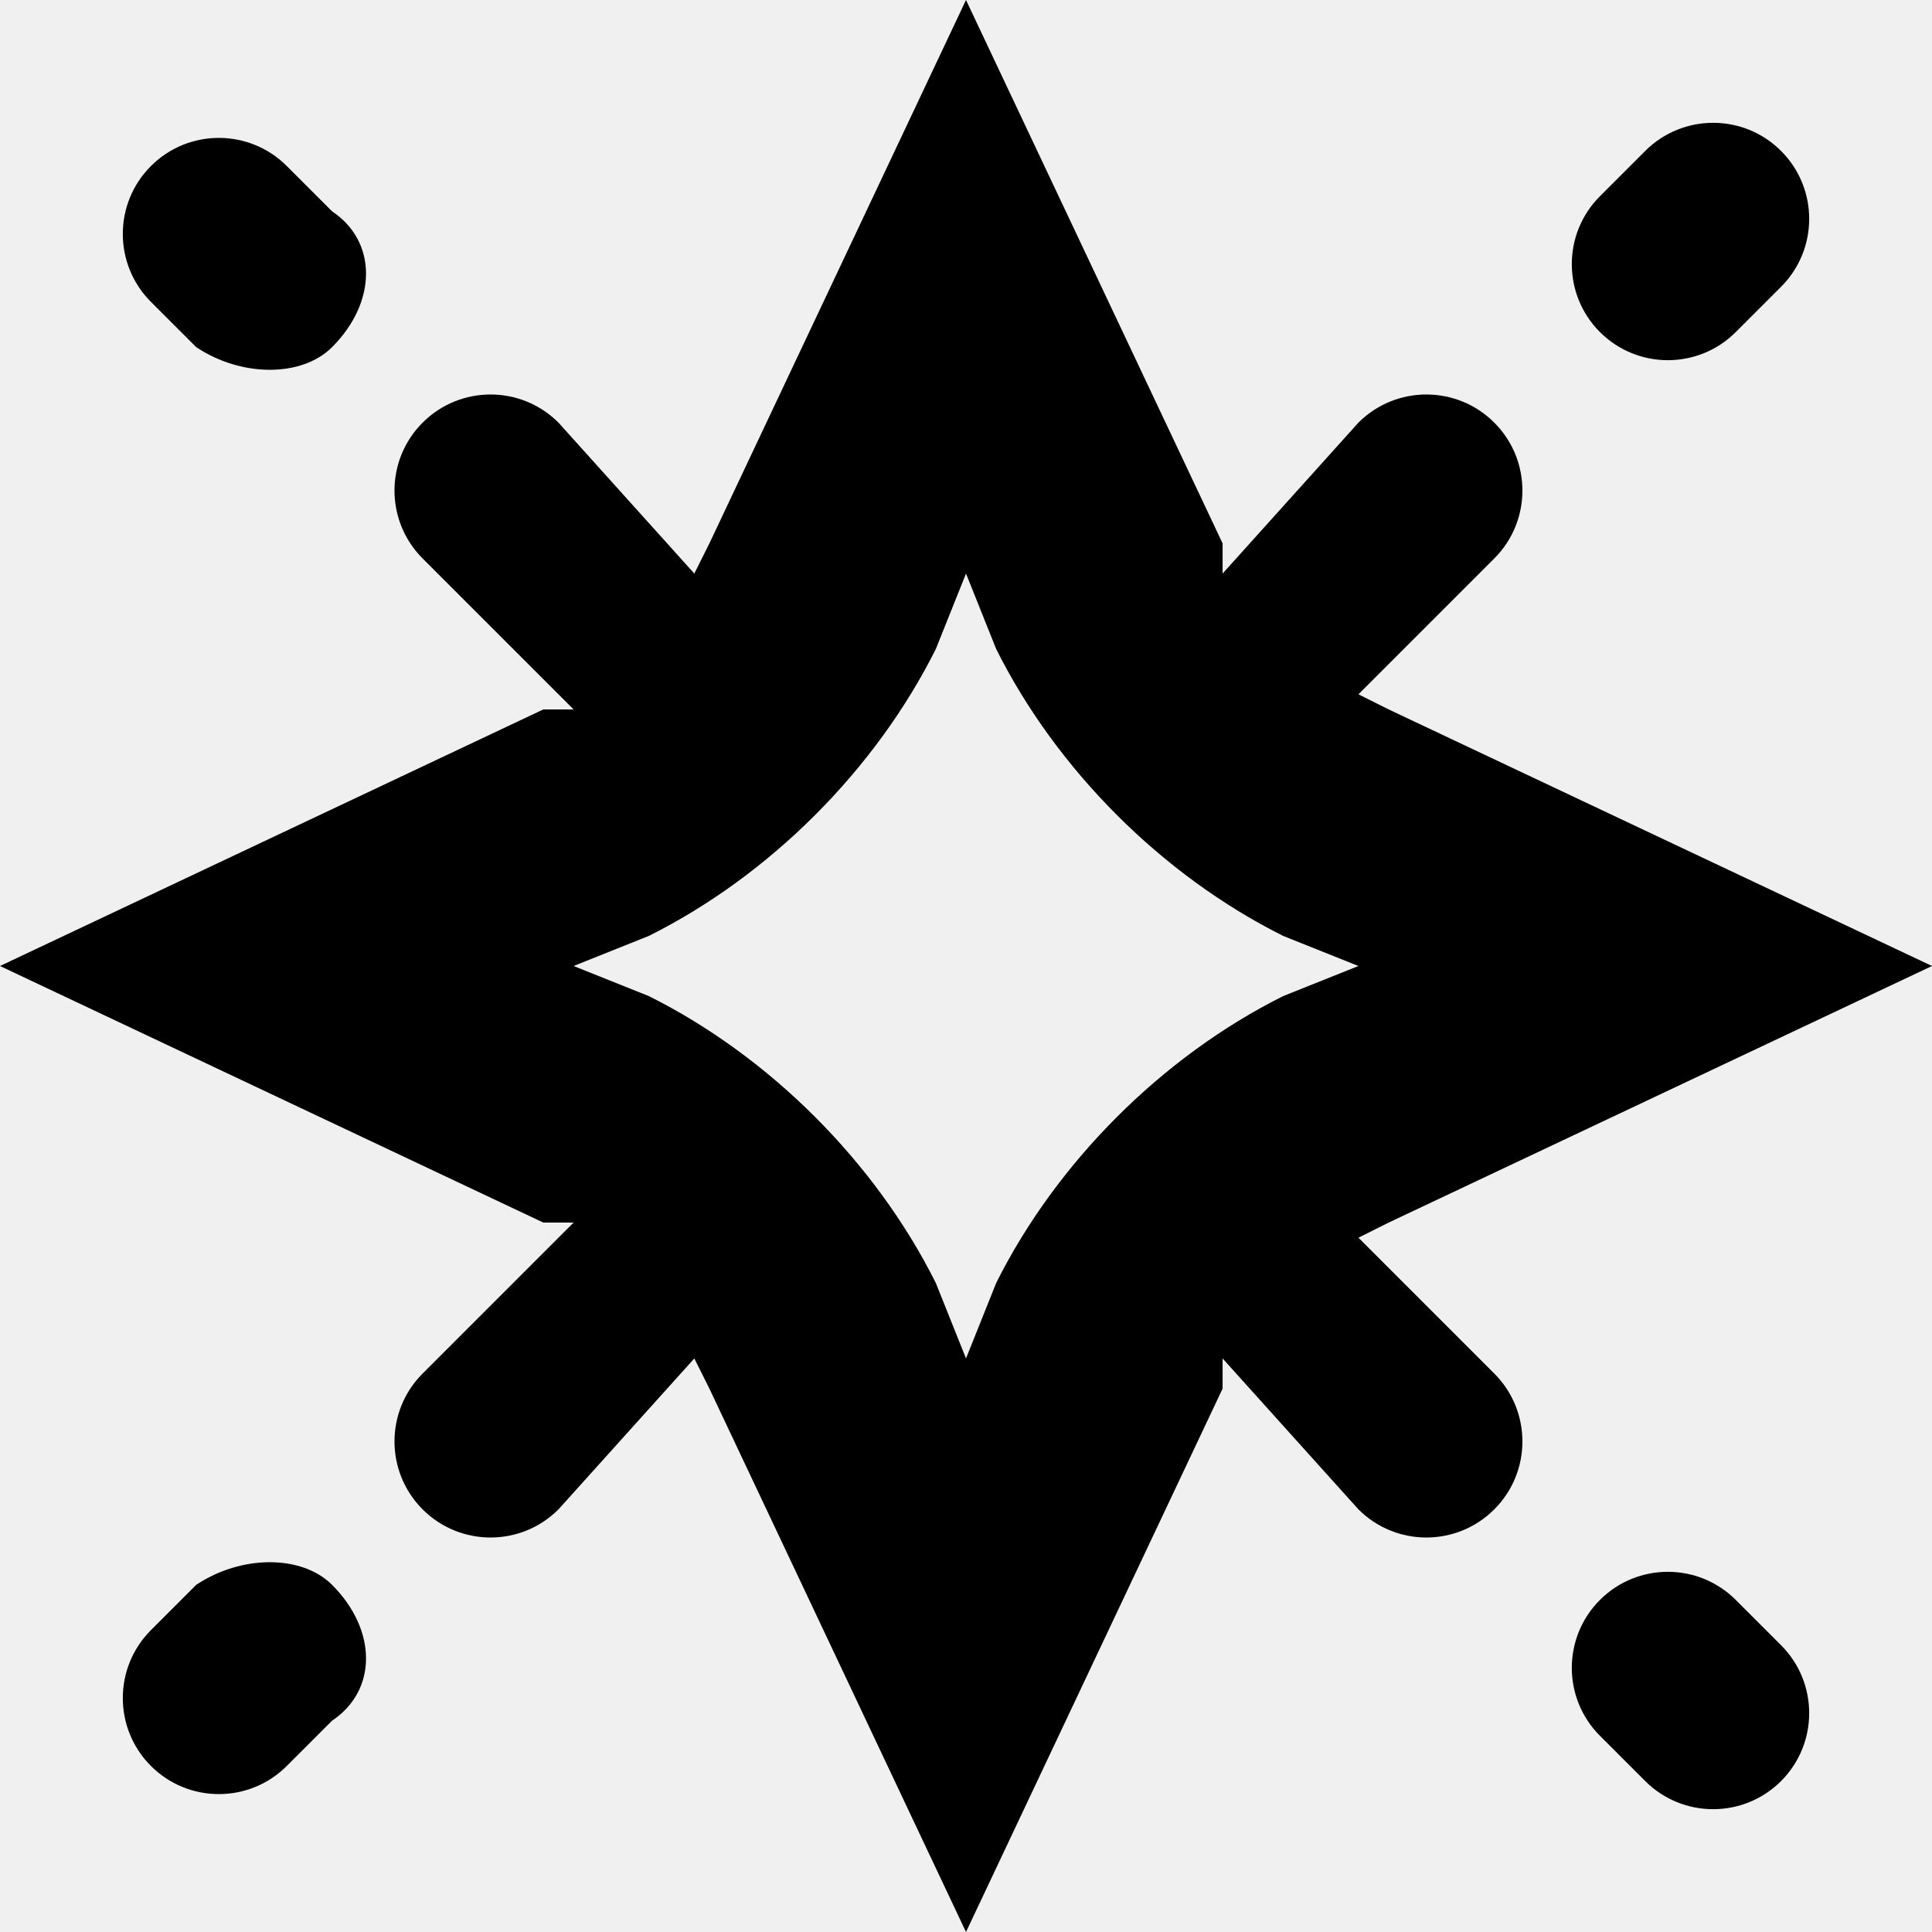
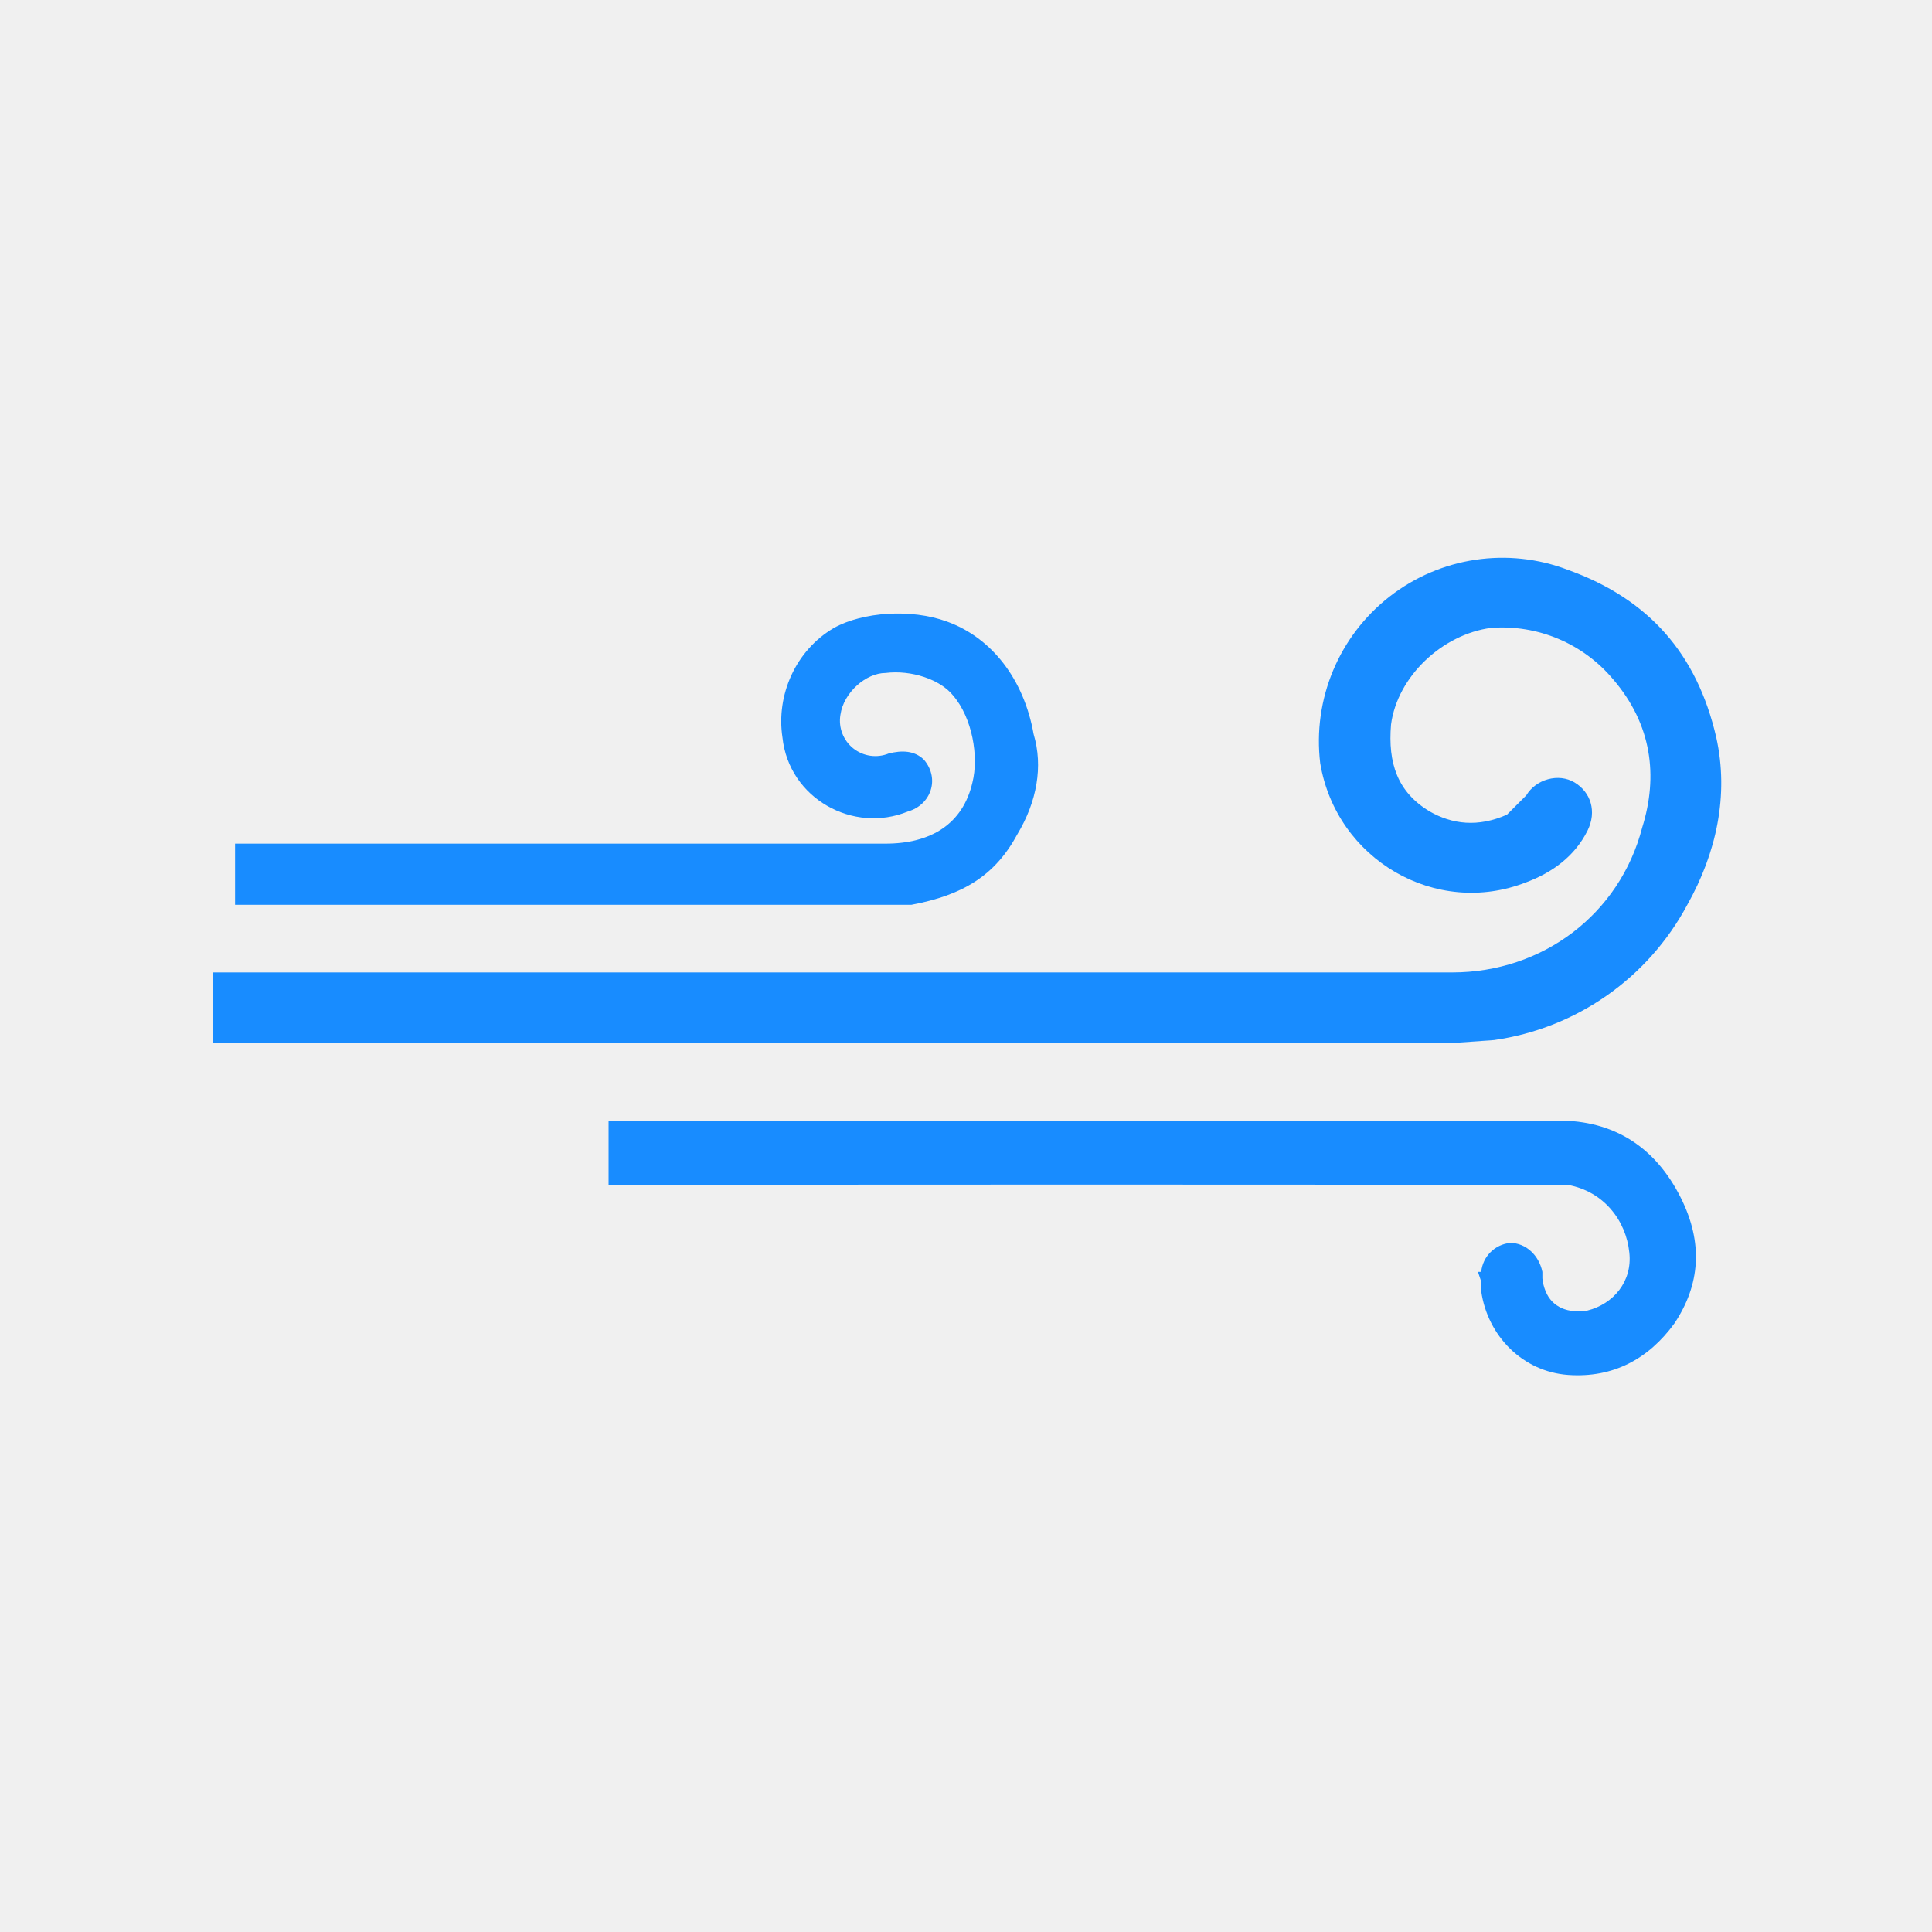
- <svg xmlns="http://www.w3.org/2000/svg" viewBox="0 0 128 128">
-   <path fill-rule="evenodd" d="M81 36 64 0 47 36l-1 2-9-10a6 6 0 0 0-9 9l10 10h-2L0 64l36 17h2L28 91a6 6 0 1 0 9 9l9-10 1 2 17 36 17-36v-2l9 10a6 6 0 1 0 9-9l-9-9 2-1 36-17-36-17-2-1 9-9a6 6 0 1 0-9-9l-9 10v-2Zm-17 2-2 5c-4 8-11 15-19 19l-5 2 5 2c8 4 15 11 19 19l2 5 2-5c4-8 11-15 19-19l5-2-5-2c-8-4-15-11-19-19l-2-5Z" clip-rule="evenodd" />
-   <path d="M118 19a6 6 0 0 0-9-9l-3 3a6 6 0 1 0 9 9l3-3Zm-96 4c-2 2-6 2-9 0l-3-3a6 6 0 1 1 9-9l3 3c3 2 3 6 0 9Zm0 82c-2-2-6-2-9 0l-3 3a6 6 0 1 0 9 9l3-3c3-2 3-6 0-9Zm96 4a6 6 0 0 1-9 9l-3-3a6 6 0 1 1 9-9l3 3Z" />
-   <style>path{fill:#000}@media (prefers-color-scheme:dark){path{fill:#fff}}</style>
+ <svg xmlns="http://www.w3.org/2000/svg" width="600" height="600">
+   <g fill="#188cff">
+     <path d="M66 324v-22h385c28 0 52-18 59-45 5-16 3-32-9-46a45 45 0 0 0-38-16c-15 2-29 15-31 30-1 12 2 21 12 27 7 4 15 5 24 1l6-6c3-5 10-7 15-4s7 9 4 15c-4 8-11 13-19 16-28 11-59-7-64-37a57 57 0 0 1 77-60c25 9 40 26 46 52 4 18 0 36-9 52a81 81 0 0 1-60 42l-14 1H66z" />
+     <path d="M190 281H73v-19h202c14 0 24-6 27-19 2-8 0-20-6-27-4-5-13-8-21-7-6 0-13 6-14 13a11 11 0 0 0 15 12c4-1 8-1 11 2 5 6 2 14-5 16-17 7-37-4-39-23-2-13 4-27 16-34 9-5 24-6 35-2 14 5 24 18 27 35 3 10 1 21-5 31-7 13-17 19-33 22h-93zm332 91c7 14 6 27-2 39-8 11-19 17-33 16s-25-12-27-26a16 16 0 0 1 0-3l-1-3h1a10 10 0 0 1 9-9c5 0 9 4 10 9v2a14 14 0 0 0 1 4c2 5 7 7 13 6 8-2 14-9 13-18-1-10-8-19-19-21a12 12 0 0 0-2 0 41 41 0 0 0-3 0 90714 90714 0 0 0-289 0h-4v-20h295c17 0 30 8 38 24z" />
+   </g>
</svg>
